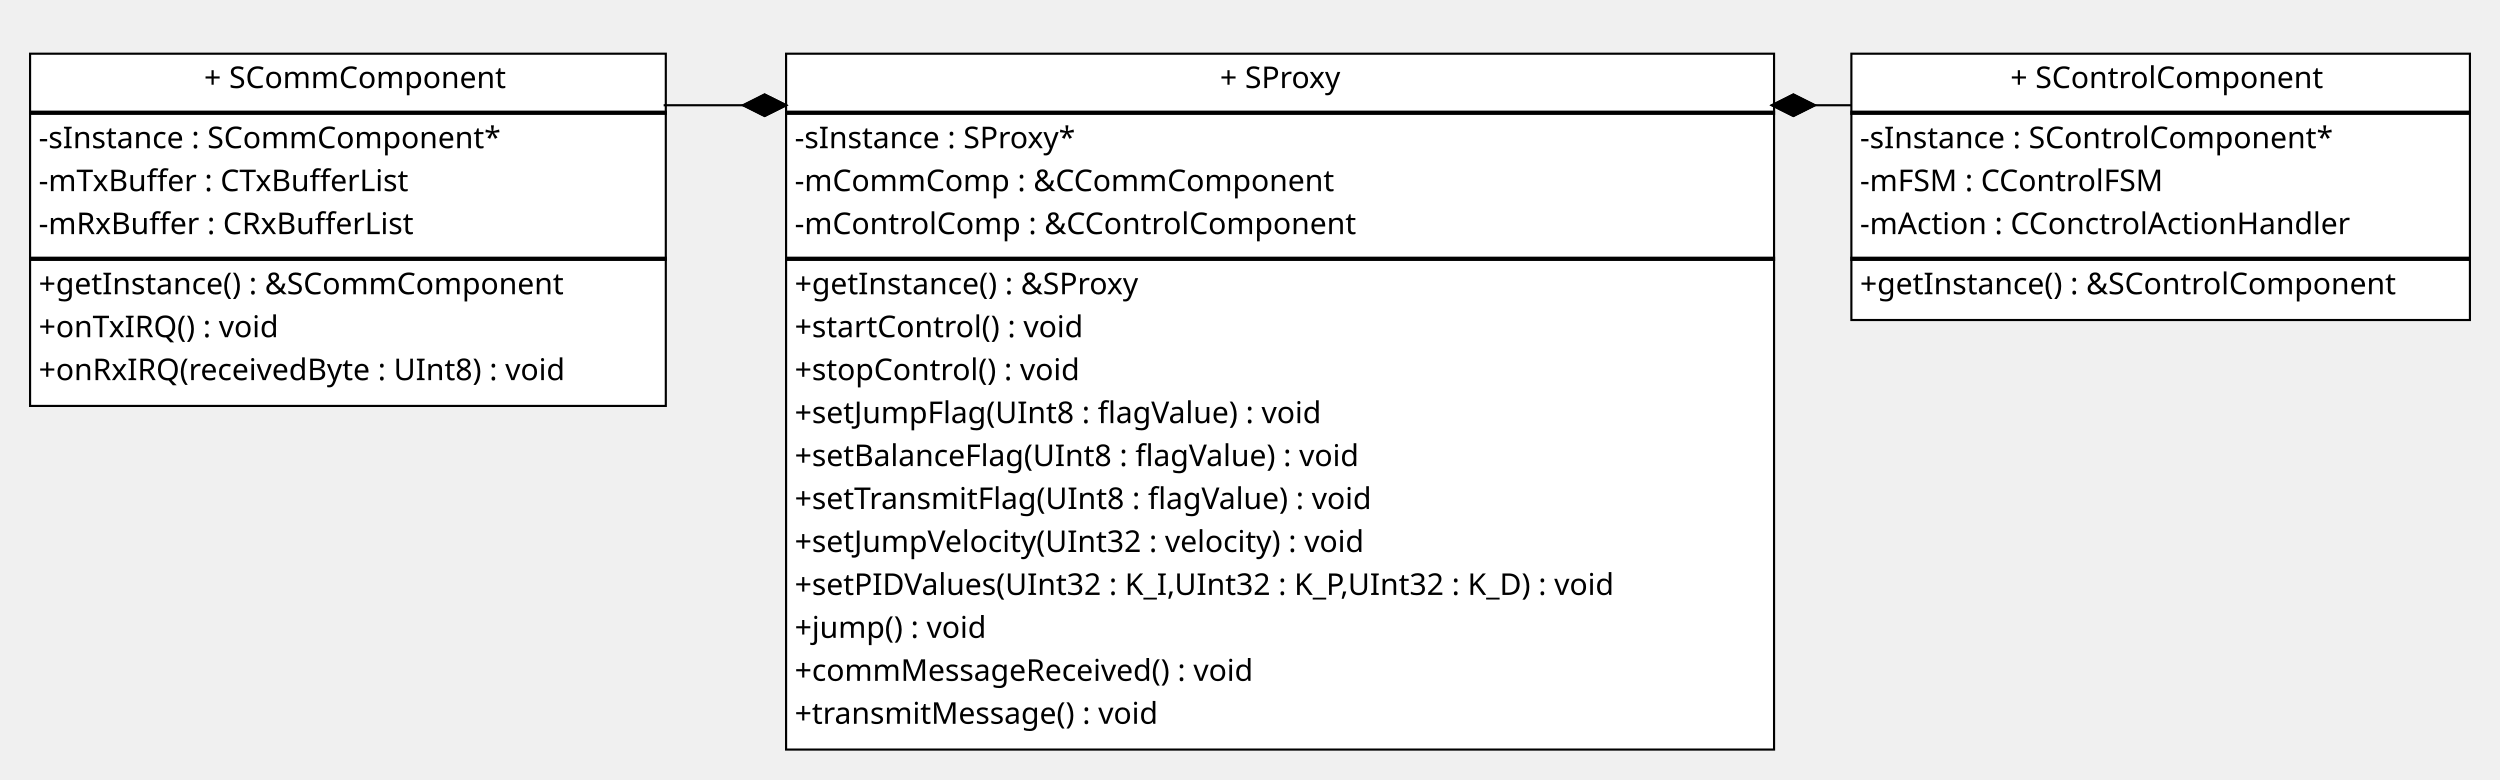
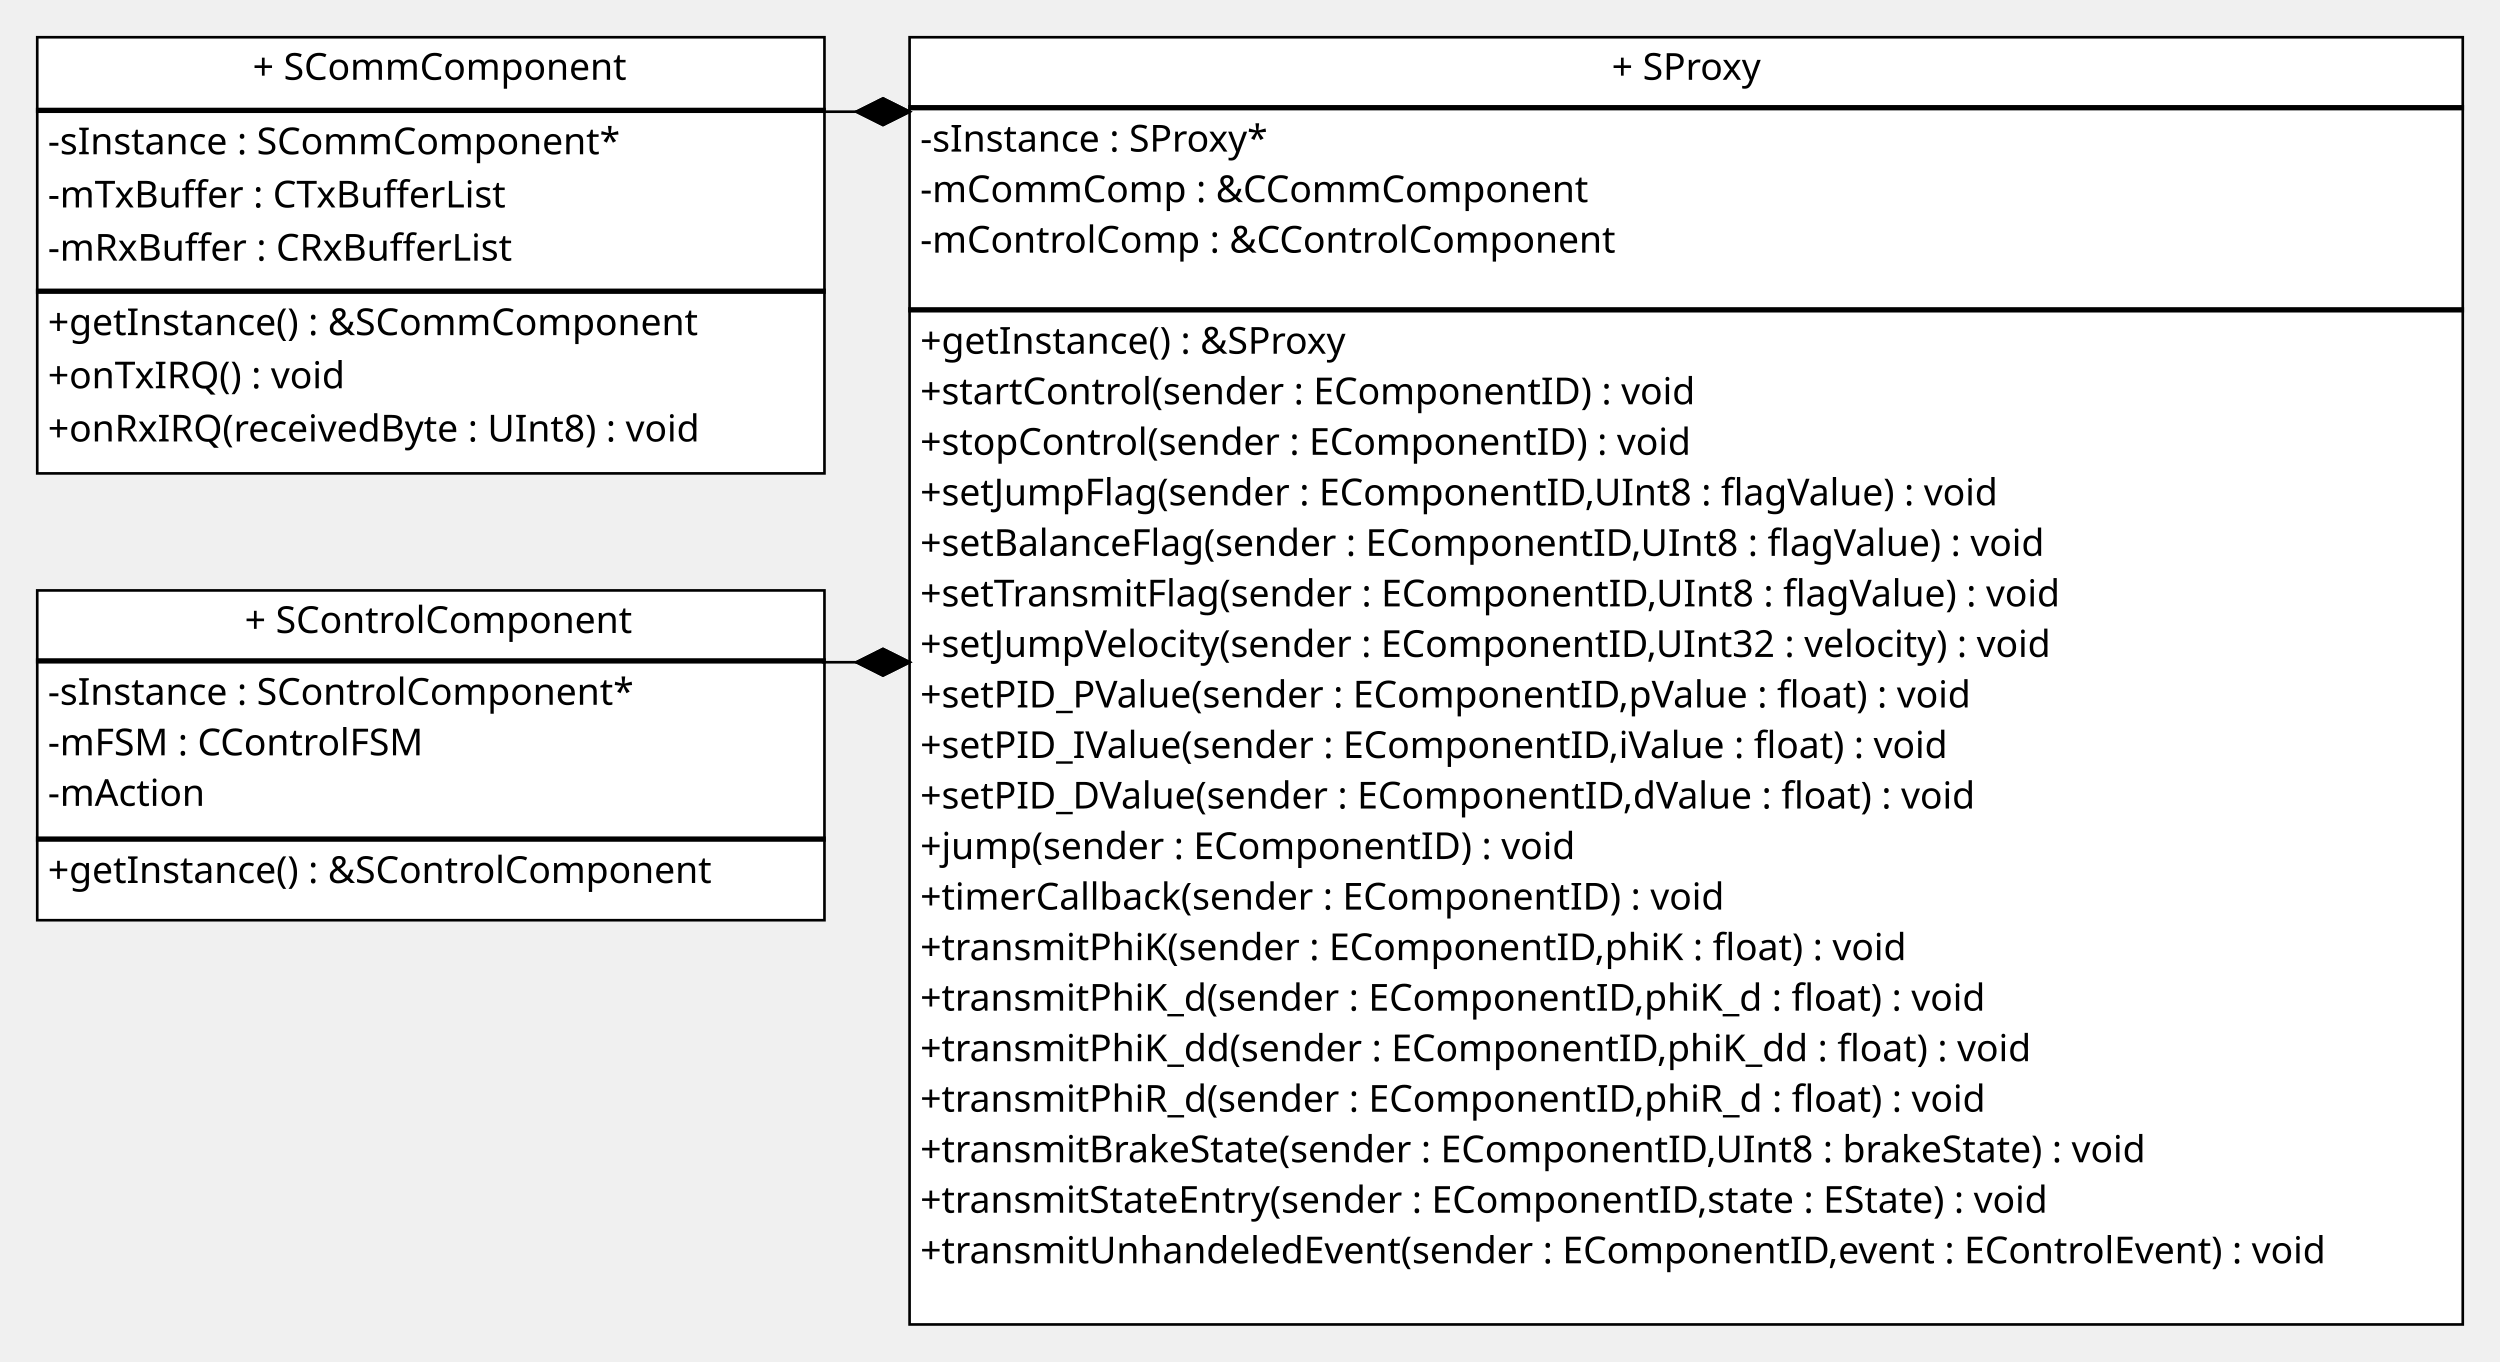
- <svg xmlns="http://www.w3.org/2000/svg" height="363" version="1.1" width="1164">
-   <rect fill="#ffffff" height="324" stroke="#ffffff" stroke-width="1" width="460" x="366" y="25" />
-   <rect fill="none" height="324" stroke="#000000" stroke-width="1" width="460" x="366" y="25" />
-   <text font-family="Dialog" font-size="14" x="568" y="41">
+ <svg xmlns="http://www.w3.org/2000/svg" height="512" version="1.1" width="940">
+   <rect fill="#ffffff" height="484" stroke="#ffffff" stroke-width="1" width="584" x="342" y="14" />
+   <rect fill="none" height="484" stroke="#000000" stroke-width="1" width="584" x="342" y="14" />
+   <text font-family="Dialog" font-size="14" x="606" y="30">
+ SProxy</text>
-   <rect fill="#000000" height="1" stroke="#000000" stroke-width="1" width="460" x="366" y="52" />
-   <text font-family="Dialog" font-size="14" x="370" y="69">
+   <rect fill="#000000" height="1" stroke="#000000" stroke-width="1" width="584" x="342" y="40" />
+   <text font-family="Dialog" font-size="14" x="346" y="57">
-sInstance : SProxy*</text>
-   <text font-family="Dialog" font-size="14" x="370" y="89">
+   <text font-family="Dialog" font-size="14" x="346" y="76">
-mCommComp : &amp;CCommComponent</text>
-   <text font-family="Dialog" font-size="14" x="370" y="109">
+   <text font-family="Dialog" font-size="14" x="346" y="95">
-mControlComp : &amp;CControlComponent</text>
-   <rect fill="#000000" height="1" stroke="#000000" stroke-width="1" width="460" x="366" y="120" />
-   <text font-family="Dialog" font-size="14" x="370" y="137">
+   <rect fill="#000000" height="1" stroke="#000000" stroke-width="1" width="584" x="342" y="116" />
+   <text font-family="Dialog" font-size="14" x="346" y="133">
+getInstance() : &amp;SProxy</text>
-   <text font-family="Dialog" font-size="14" x="370" y="157">
- +startControl() : void</text>
-   <text font-family="Dialog" font-size="14" x="370" y="177">
- +stopControl() : void</text>
-   <text font-family="Dialog" font-size="14" x="370" y="197">
- +setJumpFlag(UInt8 : flagValue) : void</text>
-   <text font-family="Dialog" font-size="14" x="370" y="217">
- +setBalanceFlag(UInt8 : flagValue) : void</text>
-   <text font-family="Dialog" font-size="14" x="370" y="237">
- +setTransmitFlag(UInt8 : flagValue) : void</text>
-   <text font-family="Dialog" font-size="14" x="370" y="257">
- +setJumpVelocity(UInt32 : velocity) : void</text>
-   <text font-family="Dialog" font-size="14" x="370" y="277">
- +setPIDValues(UInt32 : K_I,UInt32 : K_P,UInt32 : K_D) : void</text>
-   <text font-family="Dialog" font-size="14" x="370" y="297">
- +jump() : void</text>
-   <text font-family="Dialog" font-size="14" x="370" y="317">
- +commMessageReceived() : void</text>
-   <text font-family="Dialog" font-size="14" x="370" y="337">
- +transmitMessage() : void</text>
-   <rect fill="#ffffff" height="124" stroke="#ffffff" stroke-width="1" width="288" x="862" y="25" />
-   <rect fill="none" height="124" stroke="#000000" stroke-width="1" width="288" x="862" y="25" />
-   <text font-family="Dialog" font-size="14" x="936" y="41">
+   <text font-family="Dialog" font-size="14" x="346" y="152">
+ +startControl(sender : EComponentID) : void</text>
+   <text font-family="Dialog" font-size="14" x="346" y="171">
+ +stopControl(sender : EComponentID) : void</text>
+   <text font-family="Dialog" font-size="14" x="346" y="190">
+ +setJumpFlag(sender : EComponentID,UInt8 : flagValue) : void</text>
+   <text font-family="Dialog" font-size="14" x="346" y="209">
+ +setBalanceFlag(sender : EComponentID,UInt8 : flagValue) : void</text>
+   <text font-family="Dialog" font-size="14" x="346" y="228">
+ +setTransmitFlag(sender : EComponentID,UInt8 : flagValue) : void</text>
+   <text font-family="Dialog" font-size="14" x="346" y="247">
+ +setJumpVelocity(sender : EComponentID,UInt32 : velocity) : void</text>
+   <text font-family="Dialog" font-size="14" x="346" y="266">
+ +setPID_PValue(sender : EComponentID,pValue : float) : void</text>
+   <text font-family="Dialog" font-size="14" x="346" y="285">
+ +setPID_IValue(sender : EComponentID,iValue : float) : void</text>
+   <text font-family="Dialog" font-size="14" x="346" y="304">
+ +setPID_DValue(sender : EComponentID,dValue : float) : void</text>
+   <text font-family="Dialog" font-size="14" x="346" y="323">
+ +jump(sender : EComponentID) : void</text>
+   <text font-family="Dialog" font-size="14" x="346" y="342">
+ +timerCallback(sender : EComponentID) : void</text>
+   <text font-family="Dialog" font-size="14" x="346" y="361">
+ +transmitPhiK(sender : EComponentID,phiK : float) : void</text>
+   <text font-family="Dialog" font-size="14" x="346" y="380">
+ +transmitPhiK_d(sender : EComponentID,phiK_d : float) : void</text>
+   <text font-family="Dialog" font-size="14" x="346" y="399">
+ +transmitPhiK_dd(sender : EComponentID,phiK_dd : float) : void</text>
+   <text font-family="Dialog" font-size="14" x="346" y="418">
+ +transmitPhiR_d(sender : EComponentID,phiR_d : float) : void</text>
+   <text font-family="Dialog" font-size="14" x="346" y="437">
+ +transmitBrakeState(sender : EComponentID,UInt8 : brakeState) : void</text>
+   <text font-family="Dialog" font-size="14" x="346" y="456">
+ +transmitStateEntry(sender : EComponentID,state : EState) : void</text>
+   <text font-family="Dialog" font-size="14" x="346" y="475">
+ +transmitUnhandeledEvent(sender : EComponentID,event : EControlEvent) : void</text>
+   <rect fill="#ffffff" height="124" stroke="#ffffff" stroke-width="1" width="296" x="14" y="222" />
+   <rect fill="none" height="124" stroke="#000000" stroke-width="1" width="296" x="14" y="222" />
+   <text font-family="Dialog" font-size="14" x="92" y="238">
+ SControlComponent</text>
-   <rect fill="#000000" height="1" stroke="#000000" stroke-width="1" width="288" x="862" y="52" />
-   <text font-family="Dialog" font-size="14" x="866" y="69">
+   <rect fill="#000000" height="1" stroke="#000000" stroke-width="1" width="296" x="14" y="248" />
+   <text font-family="Dialog" font-size="14" x="18" y="265">
-sInstance : SControlComponent*</text>
-   <text font-family="Dialog" font-size="14" x="866" y="89">
+   <text font-family="Dialog" font-size="14" x="18" y="284">
-mFSM : CControlFSM</text>
-   <text font-family="Dialog" font-size="14" x="866" y="109">
- -mAction : CConctrolActionHandler</text>
-   <rect fill="#000000" height="1" stroke="#000000" stroke-width="1" width="288" x="862" y="120" />
-   <text font-family="Dialog" font-size="14" x="866" y="137">
+   <text font-family="Dialog" font-size="14" x="18" y="303">
+ -mAction</text>
+   <rect fill="#000000" height="1" stroke="#000000" stroke-width="1" width="296" x="14" y="315" />
+   <text font-family="Dialog" font-size="14" x="18" y="332">
+getInstance() : &amp;SControlComponent</text>
-   <rect fill="#ffffff" height="164" stroke="#ffffff" stroke-width="1" width="296" x="14" y="25" />
-   <rect fill="none" height="164" stroke="#000000" stroke-width="1" width="296" x="14" y="25" />
-   <text font-family="Dialog" font-size="14" x="95" y="41">
+   <rect fill="#ffffff" height="164" stroke="#ffffff" stroke-width="1" width="296" x="14" y="14" />
+   <rect fill="none" height="164" stroke="#000000" stroke-width="1" width="296" x="14" y="14" />
+   <text font-family="Dialog" font-size="14" x="95" y="30">
+ SCommComponent</text>
-   <rect fill="#000000" height="1" stroke="#000000" stroke-width="1" width="296" x="14" y="52" />
-   <text font-family="Dialog" font-size="14" x="18" y="69">
+   <rect fill="#000000" height="1" stroke="#000000" stroke-width="1" width="296" x="14" y="41" />
+   <text font-family="Dialog" font-size="14" x="18" y="58">
-sInstance : SCommComponent*</text>
-   <text font-family="Dialog" font-size="14" x="18" y="89">
+   <text font-family="Dialog" font-size="14" x="18" y="78">
-mTxBuffer : CTxBufferList</text>
-   <text font-family="Dialog" font-size="14" x="18" y="109">
+   <text font-family="Dialog" font-size="14" x="18" y="98">
-mRxBuffer : CRxBufferList</text>
-   <rect fill="#000000" height="1" stroke="#000000" stroke-width="1" width="296" x="14" y="120" />
-   <text font-family="Dialog" font-size="14" x="18" y="137">
+   <rect fill="#000000" height="1" stroke="#000000" stroke-width="1" width="296" x="14" y="109" />
+   <text font-family="Dialog" font-size="14" x="18" y="126">
+getInstance() : &amp;SCommComponent</text>
-   <text font-family="Dialog" font-size="14" x="18" y="157">
+   <text font-family="Dialog" font-size="14" x="18" y="146">
+onTxIRQ() : void</text>
-   <text font-family="Dialog" font-size="14" x="18" y="177">
+   <text font-family="Dialog" font-size="14" x="18" y="166">
+onRxIRQ(receivedByte : UInt8) : void</text>
-   <polyline fill="none" points="366,49 309,49" stroke="#000000" stroke-width="1" />
-   <polygon fill="#000000" points="366,49 356,54 346,49 356,44" stroke="#000000" stroke-width="1" />
-   <polygon fill="none" points="366,49 356,54 346,49 356,44" stroke="#000000" stroke-width="1" />
-   <text font-family="Dialog" font-size="14" x="307" y="30">
+   <polyline fill="none" points="342,42 309,42" stroke="#000000" stroke-width="1" />
+   <polygon fill="#000000" points="342,42 332,47 322,42 332,37" stroke="#000000" stroke-width="1" />
+   <polygon fill="none" points="342,42 332,47 322,42 332,37" stroke="#000000" stroke-width="1" />
+   <text font-family="Dialog" font-size="14" x="282" y="30">
 </text>
-   <polyline fill="none" points="825,49 862,49" stroke="#000000" stroke-width="1" />
-   <polygon fill="#000000" points="825,49 835,44 845,49 835,54" stroke="#000000" stroke-width="1" />
-   <polygon fill="none" points="825,49 835,44 845,49 835,54" stroke="#000000" stroke-width="1" />
-   <text font-family="Dialog" font-size="14" x="812" y="30">
+   <polyline fill="none" points="342,249 309,249" stroke="#000000" stroke-width="1" />
+   <polygon fill="#000000" points="342,249 332,254 322,249 332,244" stroke="#000000" stroke-width="1" />
+   <polygon fill="none" points="342,249 332,254 322,249 332,244" stroke="#000000" stroke-width="1" />
+   <text font-family="Dialog" font-size="14" x="295" y="230">
 </text>
</svg>
